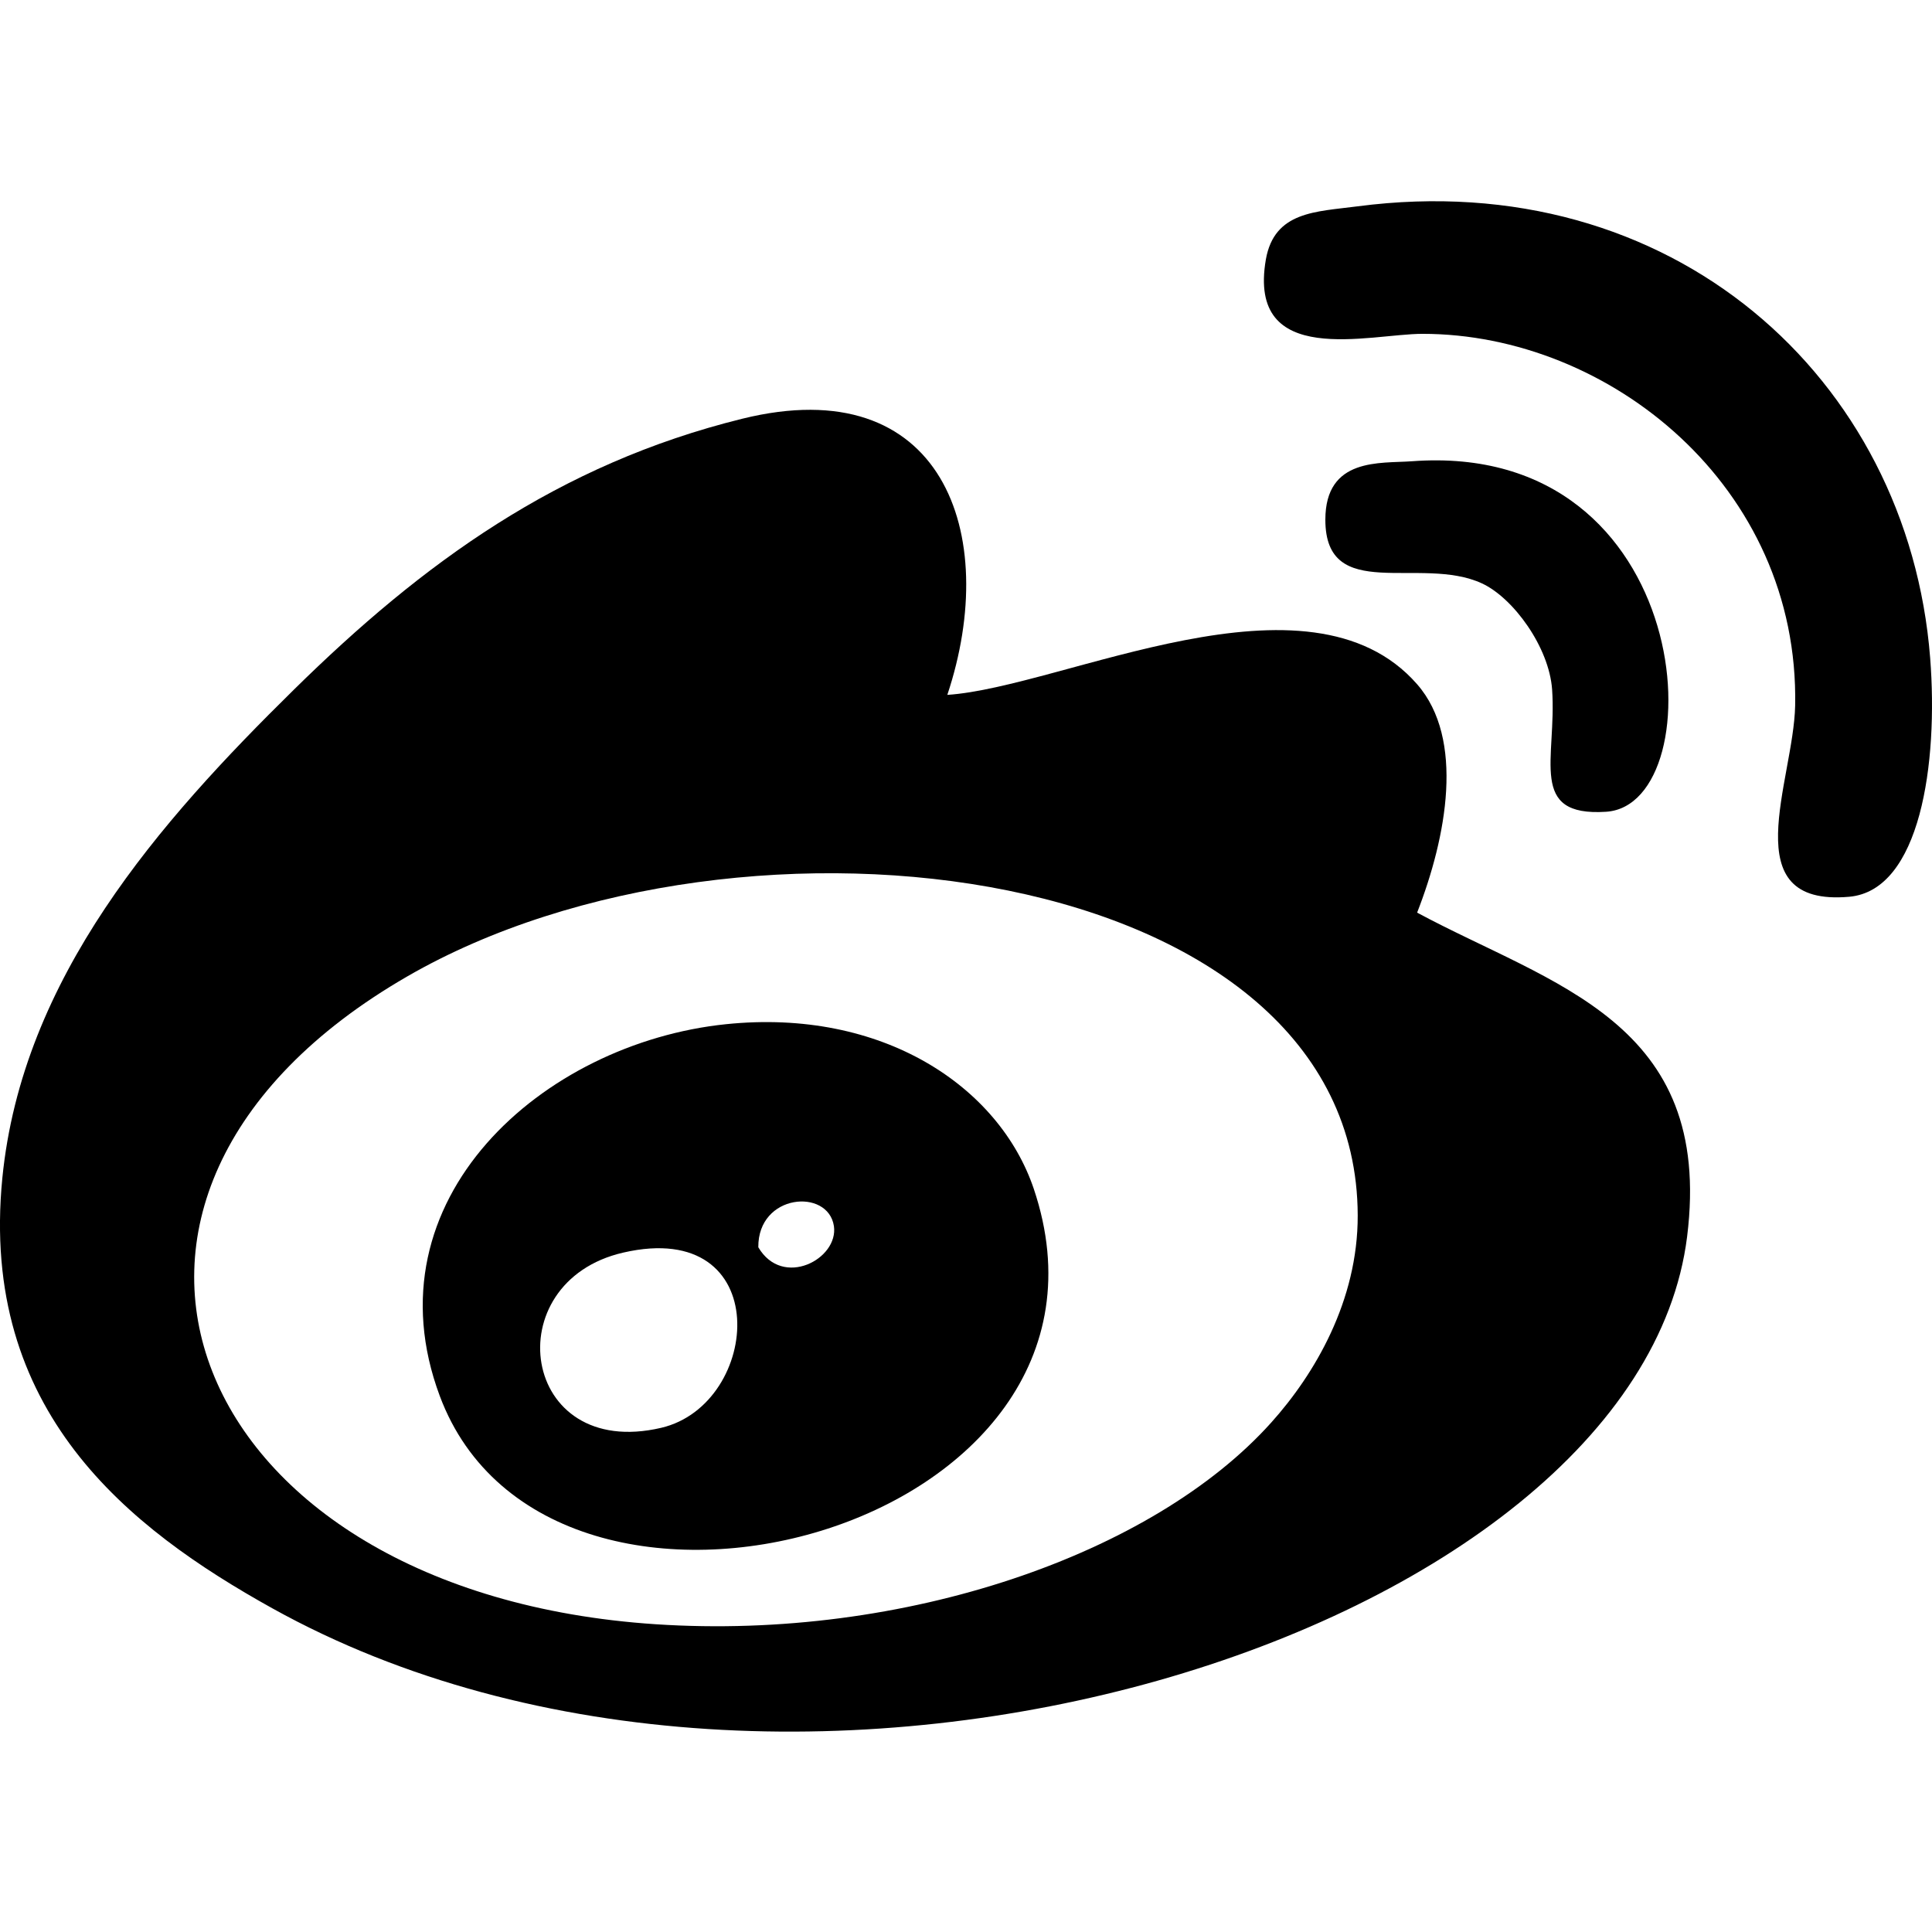
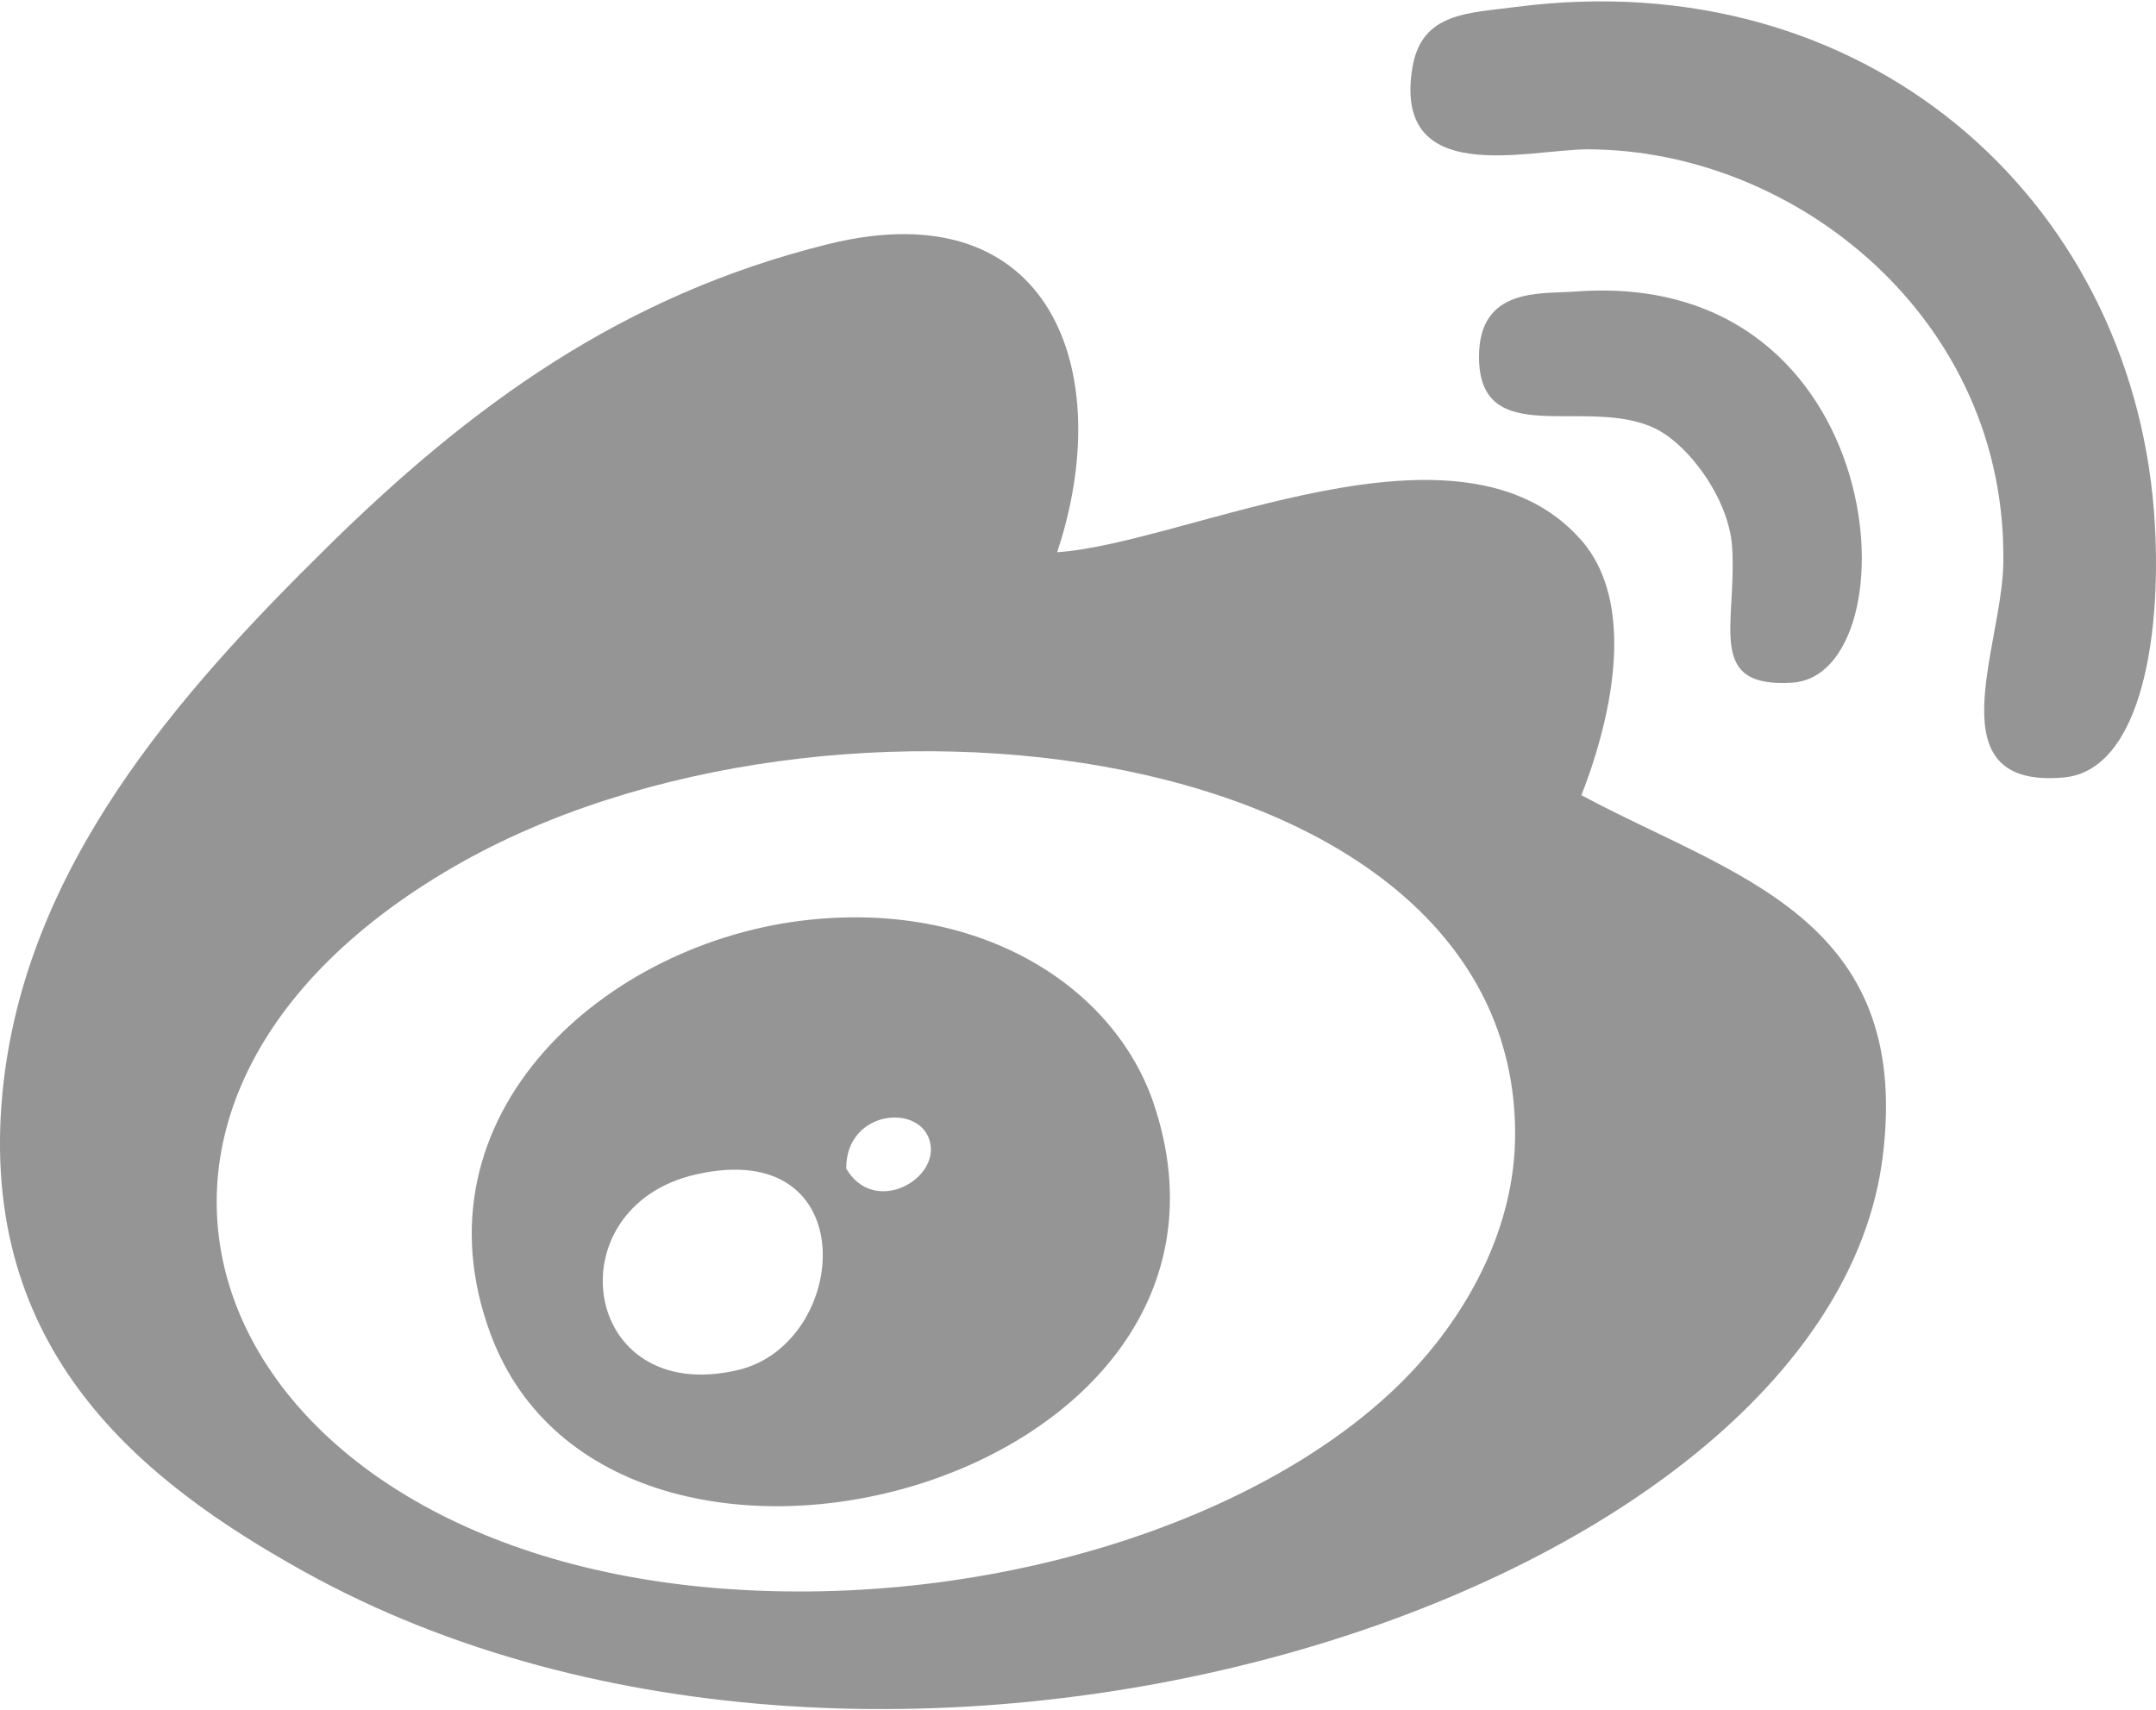
- <svg xmlns="http://www.w3.org/2000/svg" id="Bold" enable-background="new 0 0 24 24" height="512" viewBox="0 0 24 24" width="512">
-   <path d="m23.977 8.171c.103 1.315-.123 2.891-1.006 2.969-1.442.127-.69-1.435-.671-2.375.053-2.725-2.312-4.618-4.629-4.618-.656 0-2.181.438-1.946-.924.106-.6.623-.592 1.14-.66 3.897-.51 6.838 2.125 7.112 5.608z" />
-   <path d="m17.604 11.337c1.675.901 3.687 1.35 3.354 4.024-.614 4.929-11.054 8.24-17.575 4.618-1.788-.994-3.639-2.448-3.354-5.344.246-2.493 1.95-4.424 3.623-6.069 1.596-1.57 3.278-2.798 5.567-3.364 2.484-.614 3.218 1.422 2.549 3.43 1.439-.095 4.488-1.674 5.836-.132.594.68.367 1.897 0 2.837zm-1.811 6.333c.537-.598 1.076-1.51 1.073-2.572-.01-4.395-7.635-5.376-11.806-2.969-4.747 2.74-2.743 7.664 3.086 8.048 3.088.204 6.179-.868 7.647-2.507z" />
-   <path d="m19.952 10.084c-.977.064-.612-.658-.671-1.517-.037-.529-.483-1.14-.872-1.32-.763-.352-1.945.256-1.945-.791 0-.778.686-.697 1.074-.726 3.555-.266 3.775 4.265 2.414 4.354z" />
-   <path d="m12.842 14.768c1.429 4.248-6.017 6.223-7.379 2.573-.911-2.441 1.277-4.383 3.555-4.618 1.945-.201 3.395.775 3.824 2.045zm-3.422.726c.303.516 1 .145.939-.264-.073-.473-.945-.403-.939.264zm-1.207 2.243c1.252-.293 1.42-2.612-.47-2.177-1.587.364-1.28 2.586.47 2.177z" />
+ <svg xmlns="http://www.w3.org/2000/svg" width="100%" height="100%" viewBox="0 0 512 406" version="1.1" xml:space="preserve" style="fill-rule:evenodd;clip-rule:evenodd;stroke-linejoin:round;stroke-miterlimit:2;">
+   <g transform="matrix(1,0,0,1,0,-53)">
+     <g>
+       <path d="M511.509,174.315C513.707,202.368 508.885,235.989 490.048,237.653C459.285,240.363 475.328,207.04 475.733,186.987C476.864,128.853 426.411,88.469 376.981,88.469C362.987,88.469 330.453,97.813 335.467,68.757C337.728,55.957 348.757,56.128 359.787,54.677C442.923,43.797 505.664,100.011 511.509,174.315Z" style="fill:rgb(149,149,149);fill-rule:nonzero;" />
+       <path d="M375.552,241.856C411.285,261.077 454.208,270.656 447.104,327.701C434.005,432.853 211.285,503.488 72.171,426.219C34.027,405.013 -5.461,373.995 0.619,312.213C5.867,259.029 42.219,217.835 77.909,182.741C111.957,149.248 147.84,123.051 196.672,110.976C249.664,97.877 265.323,141.312 251.051,184.149C281.749,182.123 346.795,148.437 375.552,181.333C388.224,195.84 383.381,221.803 375.552,241.856ZM336.917,376.96C348.373,364.203 359.872,344.747 359.808,322.091C359.595,228.331 196.928,207.403 107.947,258.752C6.677,317.205 49.429,422.251 173.781,430.443C239.659,434.795 305.6,411.925 336.917,376.96Z" style="fill:rgb(149,149,149);fill-rule:nonzero;" />
+       <path d="M425.643,215.125C404.8,216.491 412.587,201.088 411.328,182.763C410.539,171.477 401.024,158.443 392.725,154.603C376.448,147.093 351.232,160.064 351.232,137.728C351.232,121.131 365.867,122.859 374.144,122.24C449.984,116.565 454.677,213.227 425.643,215.125Z" style="fill:rgb(149,149,149);fill-rule:nonzero;" />
+       <path d="M273.963,315.051C304.448,405.675 145.6,447.808 116.544,369.941C97.109,317.867 143.787,276.437 192.384,271.424C233.877,267.136 264.811,287.957 273.963,315.051ZM200.96,330.539C207.424,341.547 222.293,333.632 220.992,324.907C219.435,314.816 200.832,316.309 200.96,330.539ZM175.211,378.389C201.92,372.139 205.504,322.667 165.184,331.947C131.328,339.712 137.877,387.115 175.211,378.389Z" style="fill:rgb(149,149,149);fill-rule:nonzero;" />
+     </g>
+   </g>
</svg>
